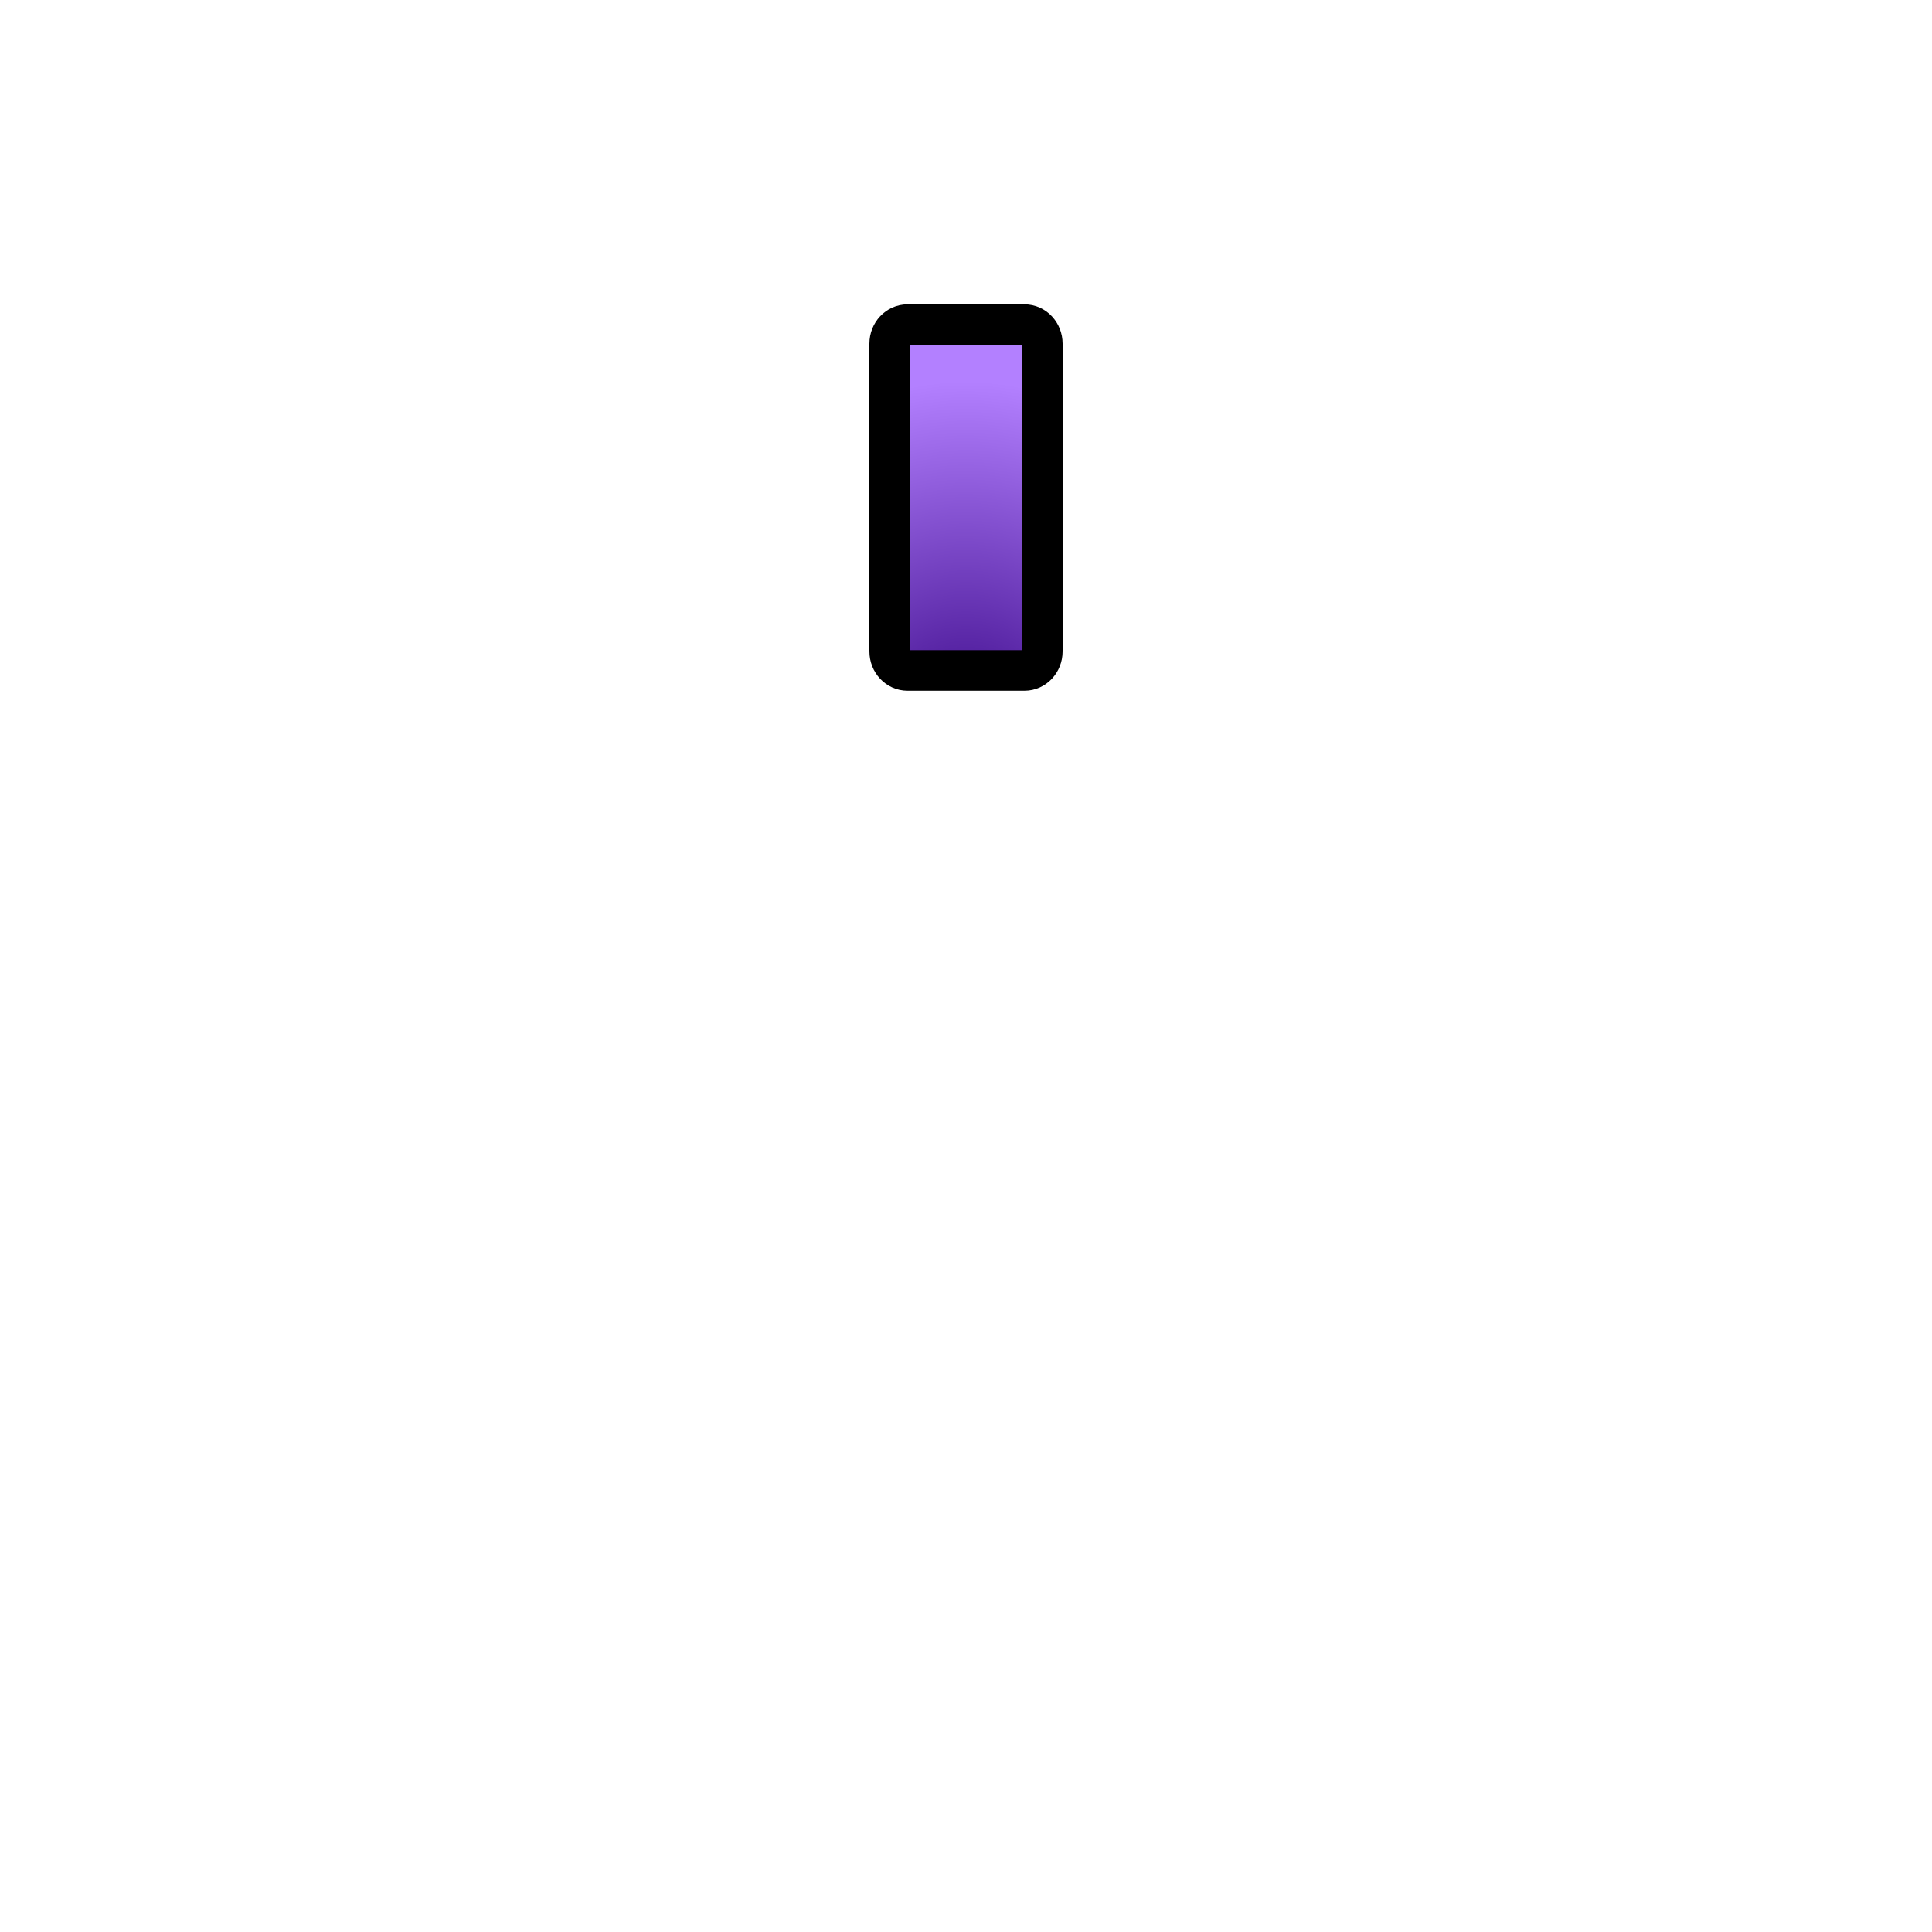
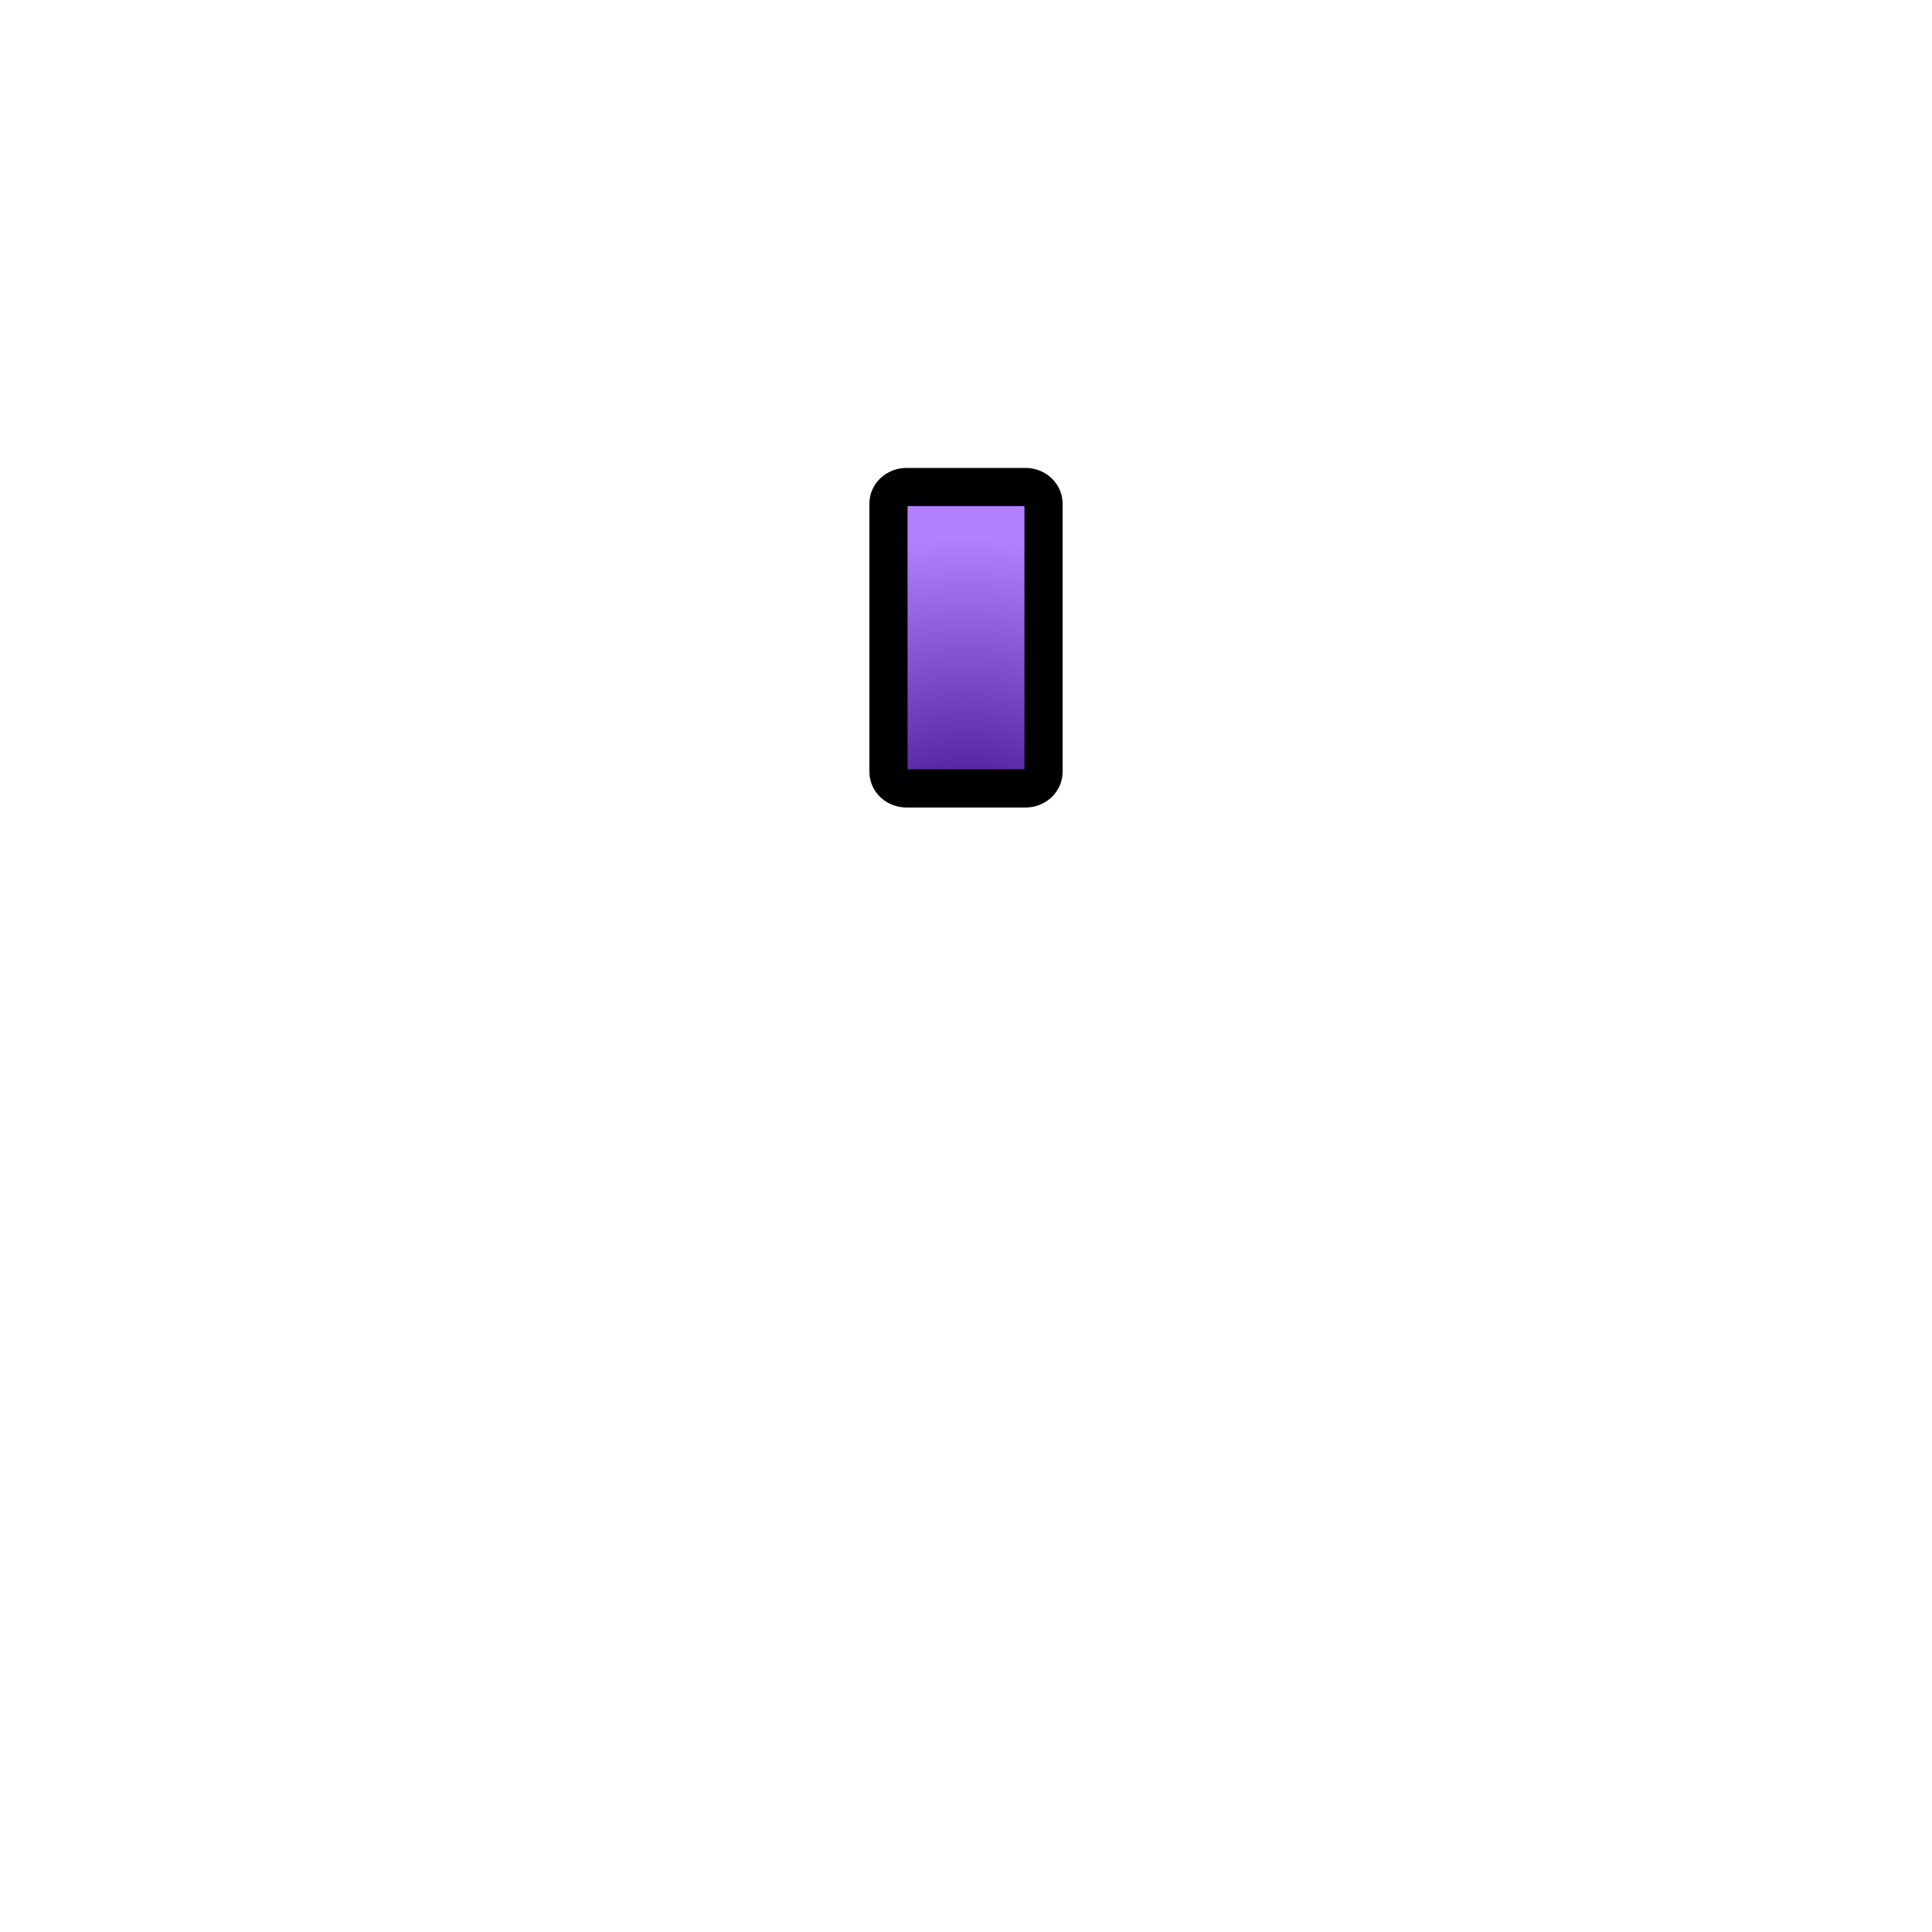
<svg xmlns="http://www.w3.org/2000/svg" xmlns:xlink="http://www.w3.org/1999/xlink" width="40" height="40" viewBox="0 0 40 40" id="svg4222" version="1.1">
  <defs id="defs4224">
    <linearGradient id="linearGradient4231">
      <stop style="stop-color:#330080;stop-opacity:1" offset="0" id="stop4233" />
      <stop style="stop-color:#b380ff;stop-opacity:1" offset="1" id="stop4235" />
    </linearGradient>
    <clipPath clipPathUnits="userSpaceOnUse" id="clipPath4910">
      <rect style="fill:#1a1a1a;fill-opacity:0;stroke:#ff0000;stroke-width:1.691;stroke-miterlimit:4;stroke-dasharray:none" id="rect4912" width="50.797" height="35.654" x="-3.446" y="1009.582" clip-path="none" />
    </clipPath>
    <clipPath clipPathUnits="userSpaceOnUse" id="clipPath4154">
      <rect style="fill:#1a1a1a;fill-opacity:0;stroke:#ff0000;stroke-width:0.964;stroke-miterlimit:4;stroke-dasharray:none" id="rect4156" width="57.791" height="29.347" x="-8.273" y="1011.56" />
    </clipPath>
    <filter style="color-interpolation-filters:sRGB" id="filter4209">
      <feGaussianBlur stdDeviation="1 1.05" result="blur" id="feGaussianBlur4211" />
    </filter>
    <filter style="color-interpolation-filters:sRGB" id="filter4321">
      <feGaussianBlur stdDeviation="1 1.05" result="blur" id="feGaussianBlur4323" />
    </filter>
    <filter style="color-interpolation-filters:sRGB;" id="filter4207">
      <feGaussianBlur stdDeviation="0.5 0.55" result="fbSourceGraphic" id="feGaussianBlur4209" />
      <feColorMatrix result="fbSourceGraphicAlpha" in="fbSourceGraphic" values="0 0 0 -1 0 0 0 0 -1 0 0 0 0 -1 0 0 0 0 1 0" id="feColorMatrix4223" />
      <feColorMatrix id="feColorMatrix4225" values="1 0 0 0 0 0 1 0 0 0 0 0 1 0 0 0 0 0 1 -9.6 " result="colormatrix" in="fbSourceGraphic" />
      <feComposite id="feComposite4227" in2="colormatrix" operator="arithmetic" k2="1" result="fbSourceGraphic" />
      <feColorMatrix result="fbSourceGraphicAlpha" in="fbSourceGraphic" values="0 0 0 -1 0 0 0 0 -1 0 0 0 0 -1 0 0 0 0 1 0" id="feColorMatrix4235" />
      <feColorMatrix id="feColorMatrix4237" values="1 0 0 0 0 0 1 0 0 0 0 0 1 0 0 0 0 0 1 -9.6 " result="colormatrix" in="fbSourceGraphic" />
      <feComposite id="feComposite4239" in2="colormatrix" operator="arithmetic" k2="1.38778e-016" result="fbSourceGraphic" />
      <feColorMatrix result="fbSourceGraphicAlpha" in="fbSourceGraphic" values="0 0 0 -1 0 0 0 0 -1 0 0 0 0 -1 0 0 0 0 1 0" id="feColorMatrix4247" />
      <feColorMatrix id="feColorMatrix4249" values="1 0 0 0 0 0 1 0 0 0 0 0 1 0 0 0 0 0 1 -9.6 " result="colormatrix" in="fbSourceGraphic" />
      <feComposite id="feComposite4251" in2="colormatrix" operator="arithmetic" k2="1" result="fbSourceGraphic" />
      <feColorMatrix result="fbSourceGraphicAlpha" in="fbSourceGraphic" values="0 0 0 -1 0 0 0 0 -1 0 0 0 0 -1 0 0 0 0 1 0" id="feColorMatrix4253" />
      <feColorMatrix id="feColorMatrix4255" values="1 0 0 0 0 0 1 0 0 0 0 0 1 0 0 0 0 0 1 -9.6 " result="colormatrix" in="fbSourceGraphic" />
      <feComposite id="feComposite4257" in2="colormatrix" operator="arithmetic" k2="1" result="fbSourceGraphic" />
      <feColorMatrix result="fbSourceGraphicAlpha" in="fbSourceGraphic" values="0 0 0 -1 0 0 0 0 -1 0 0 0 0 -1 0 0 0 0 1 0" id="feColorMatrix4259" />
      <feColorMatrix id="feColorMatrix4261" values="1 0 0 0 0 0 1 0 0 0 0 0 1 0 0 0 0 0 1 -9.6 " result="colormatrix" in="fbSourceGraphic" />
      <feComposite id="feComposite4263" in2="colormatrix" operator="arithmetic" k2="0.6" result="fbSourceGraphic" />
      <feColorMatrix result="fbSourceGraphicAlpha" in="fbSourceGraphic" values="0 0 0 -1 0 0 0 0 -1 0 0 0 0 -1 0 0 0 0 1 0" id="feColorMatrix4265" />
      <feColorMatrix id="feColorMatrix4267" values="1 0 0 0 0 0 1 0 0 0 0 0 1 0 0 0 0 0 1 -9.6 " result="colormatrix" in="fbSourceGraphic" />
      <feComposite id="feComposite4269" in2="colormatrix" operator="arithmetic" k2="0.6" result="composite" />
    </filter>
    <pattern y="0" x="0" height="6" width="6" patternUnits="userSpaceOnUse" id="EMFhbasepattern" />
-     <radialGradient xlink:href="#linearGradient4231" id="radialGradient4237" cx="23.812" cy="1024.501" fx="23.812" fy="1024.501" r="2.375" gradientTransform="matrix(2.772939,0,0,3.273936,-46.0306,-2326.137)" gradientUnits="userSpaceOnUse" />
+     <radialGradient xlink:href="#linearGradient4231" id="radialGradient4237" cx="23.812" cy="1024.501" fx="23.812" fy="1024.501" r="2.375" gradientTransform="matrix(2.816461,0,0,2.853682,-47.06698,-1893.371)" gradientUnits="userSpaceOnUse" />
    <pattern y="0" x="0" height="6" width="6" patternUnits="userSpaceOnUse" id="EMFhbasepattern-9" />
  </defs>
  <g id="layer1" transform="translate(0,-1012.362)">
-     <rect style="opacity:1;fill:url(#radialGradient4237);fill-opacity:1;stroke:#000000;stroke-width:0.84;stroke-linecap:butt;stroke-linejoin:miter;stroke-miterlimit:4;stroke-dasharray:none;stroke-opacity:1" id="rect4229" width="3.16" height="7.16" x="18.42" y="1019.083" rx="0.369" ry="0.394" />
+     <rect style="opacity:1;fill:url(#radialGradient4237);fill-opacity:1;stroke:#000000;stroke-width:0.79;stroke-linecap:butt;stroke-linejoin:miter;stroke-miterlimit:4;stroke-dasharray:none;stroke-opacity:1" id="rect4229" width="3.21" height="6.241" x="18.395" y="1022.445" rx="0.374" ry="0.343" />
  </g>
</svg>
